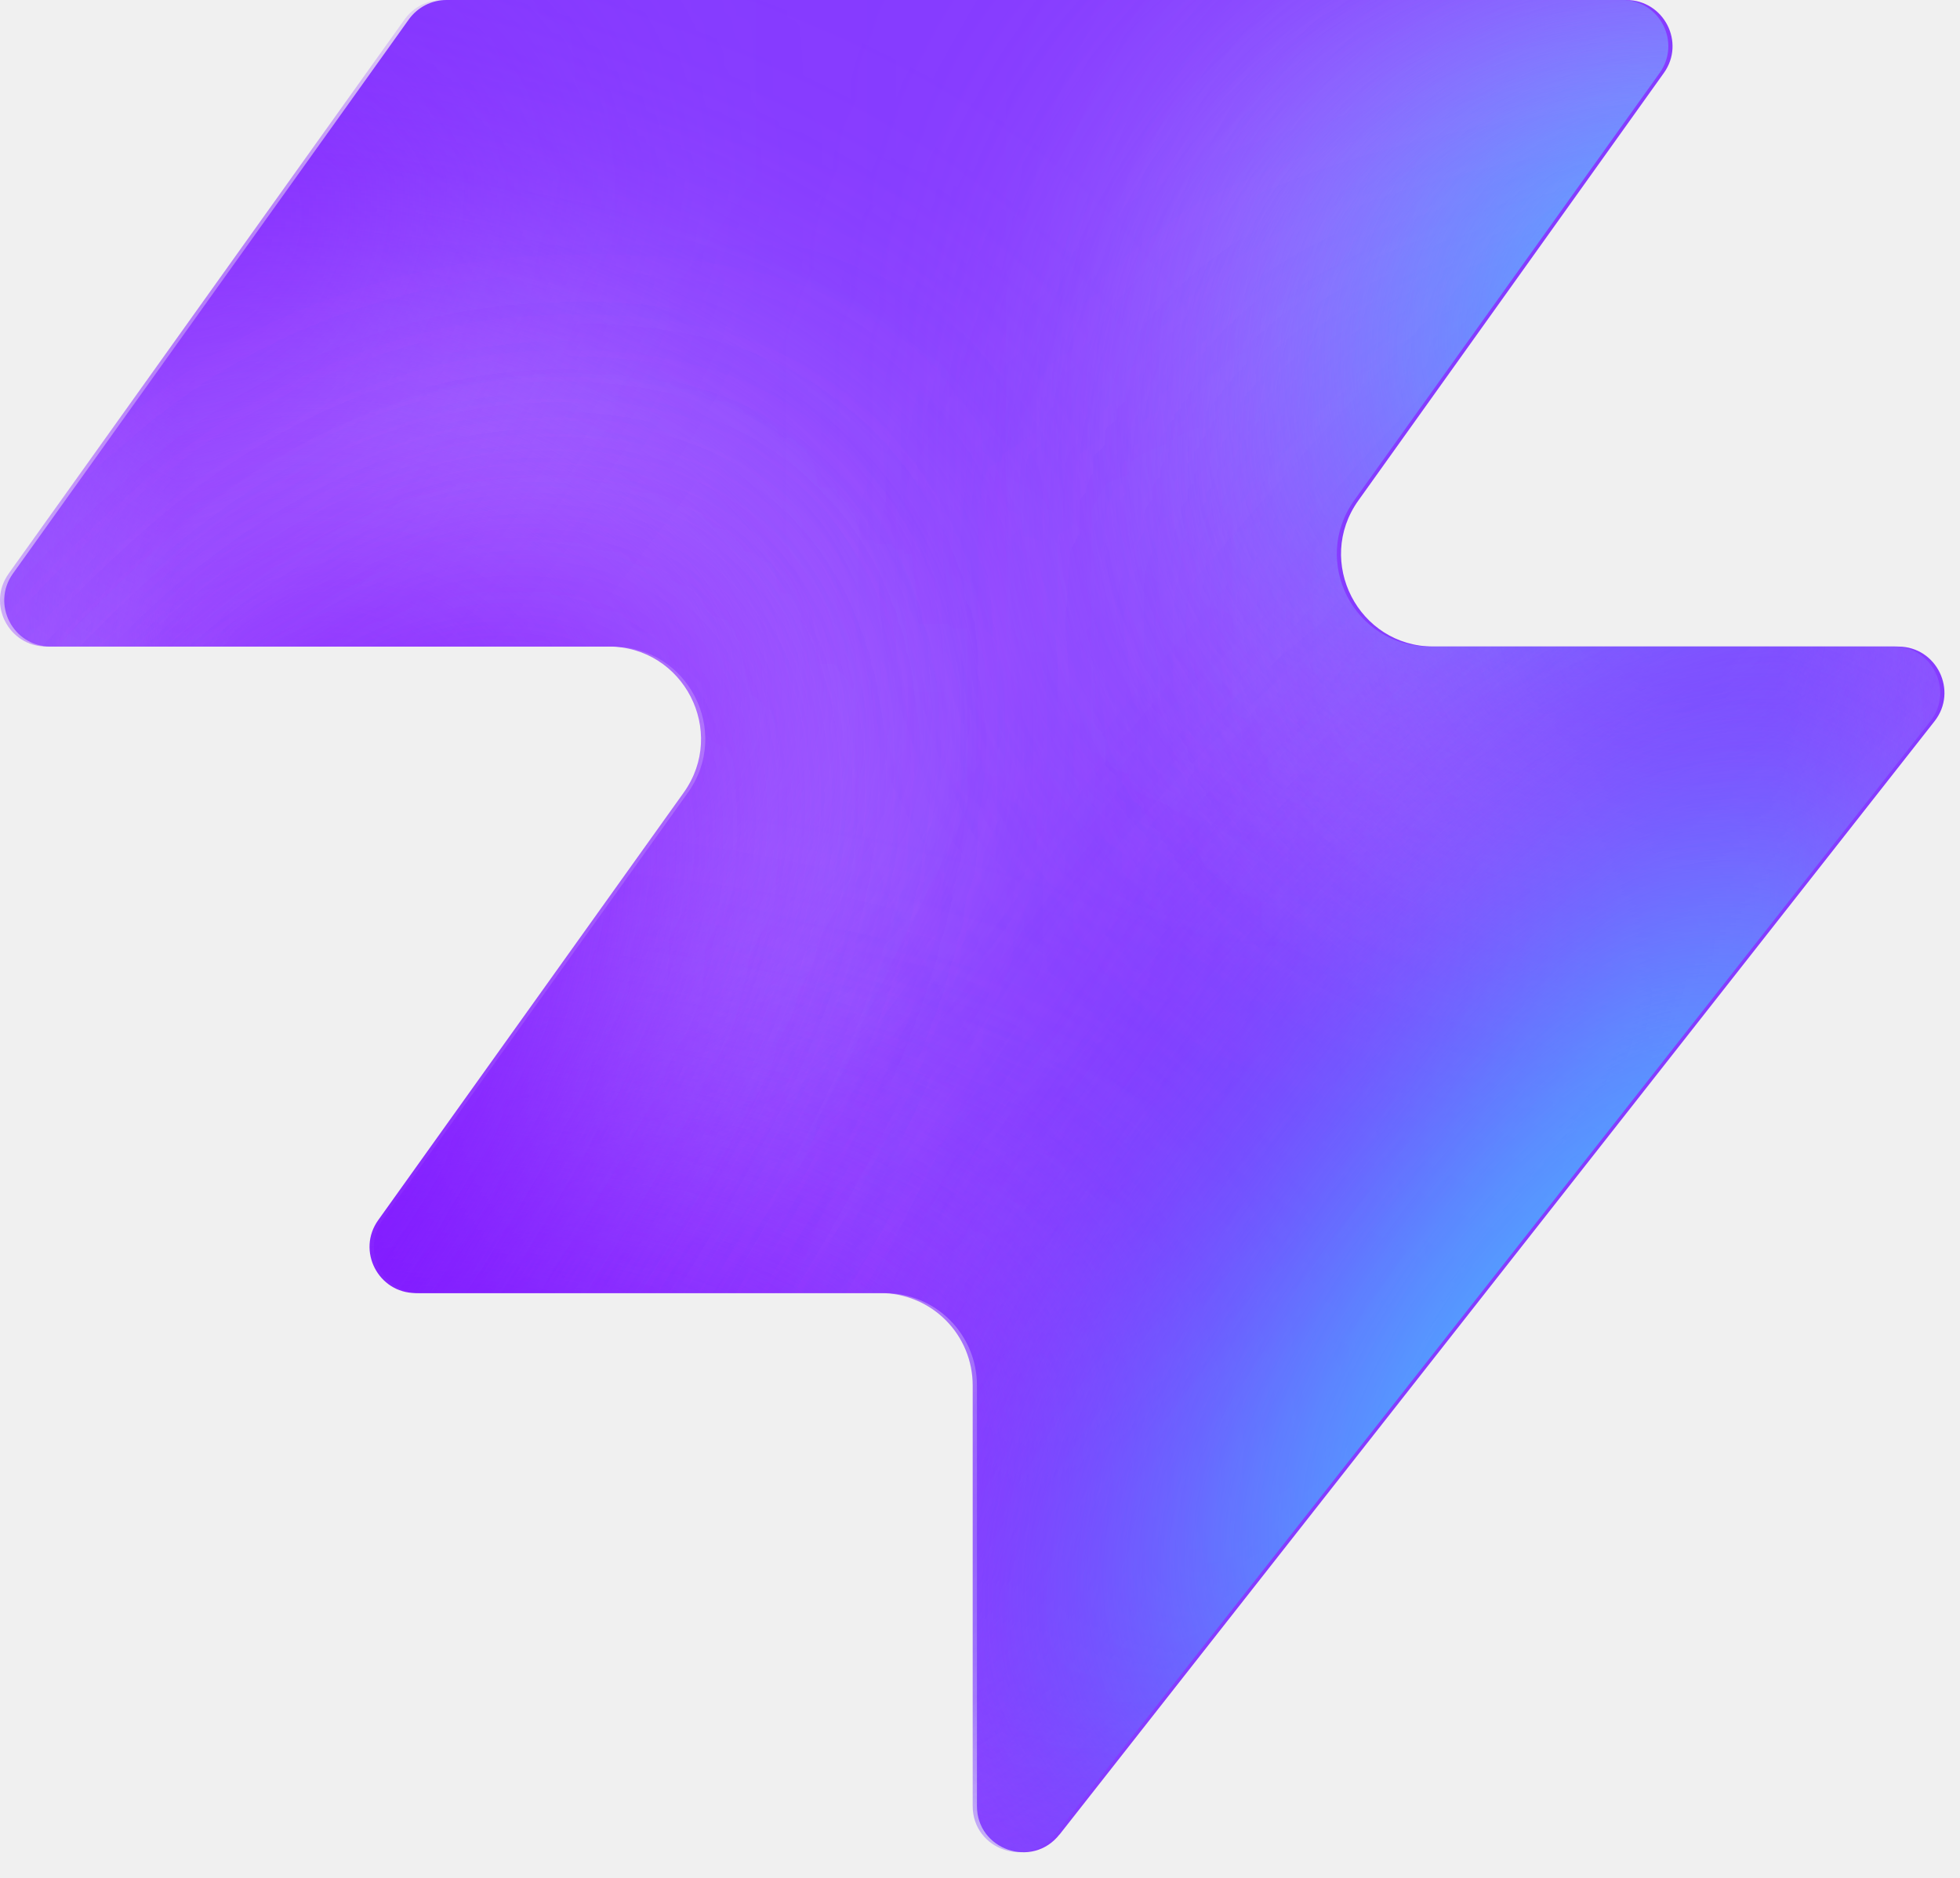
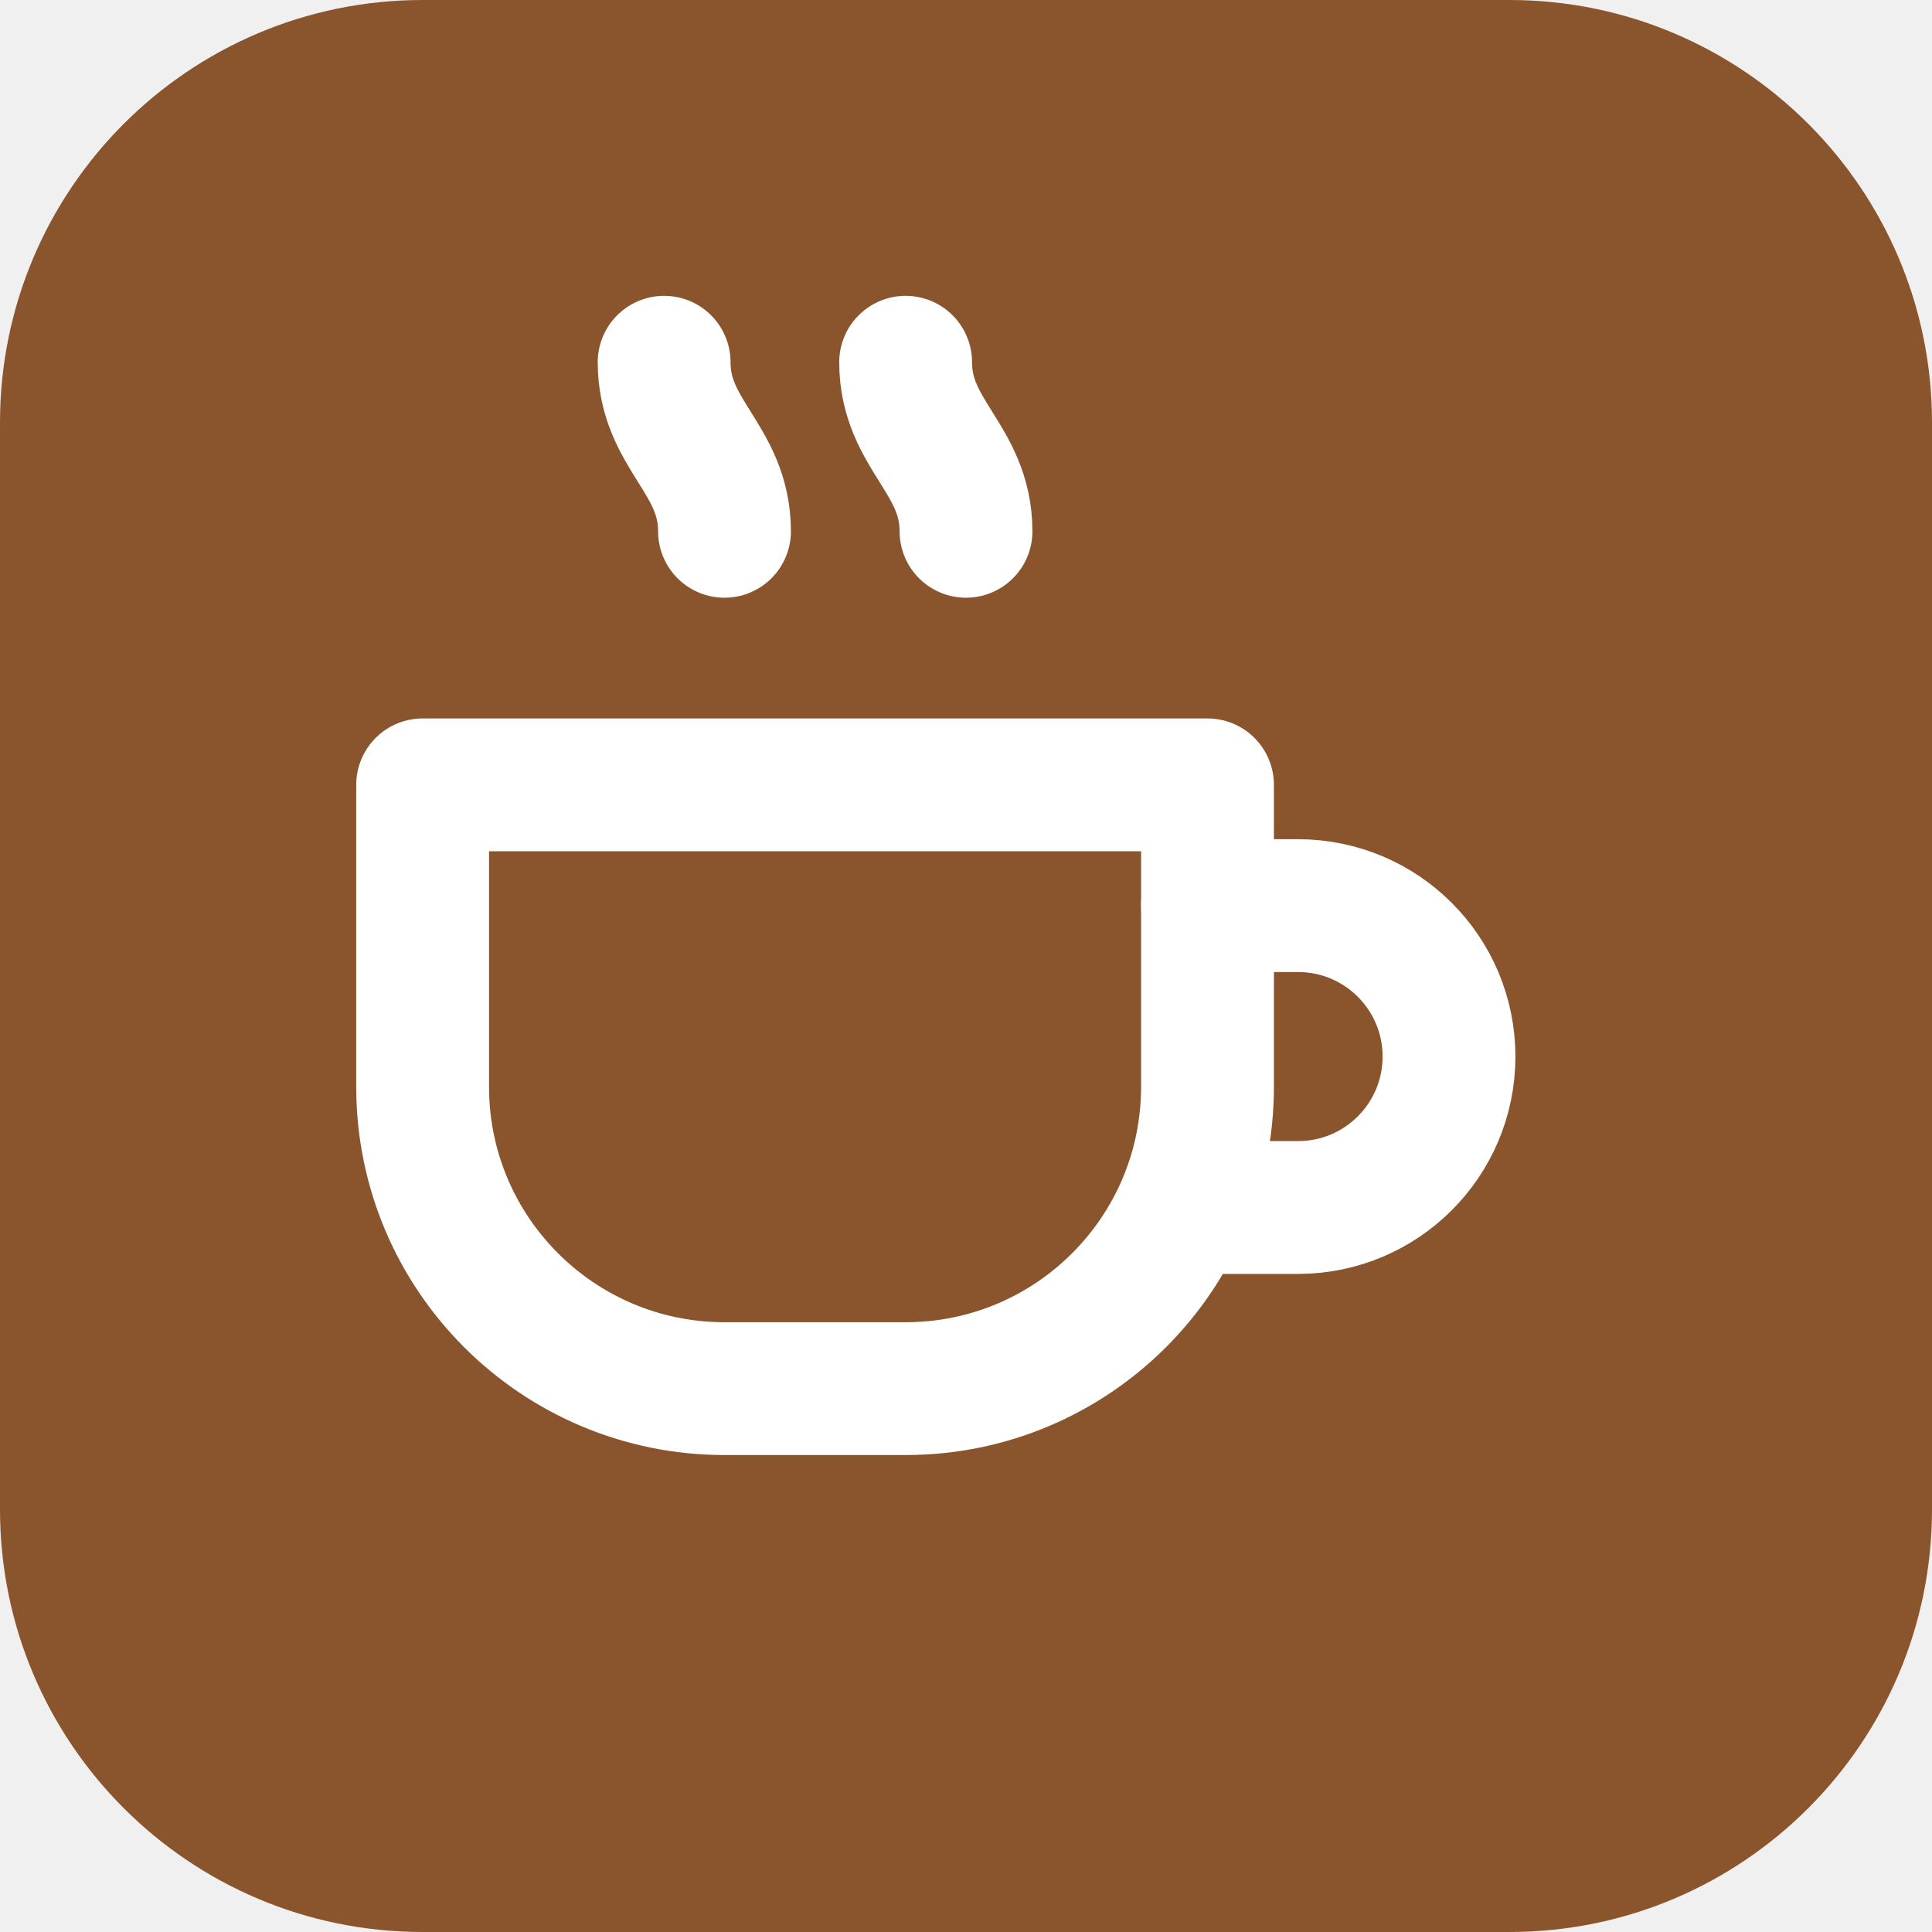
- <svg xmlns="http://www.w3.org/2000/svg" width="48" height="46" fill="none" viewBox="0 0 48 46">
-   <path fill="#863bff" d="M25.946 44.938c-.664.845-2.021.375-2.021-.698V33.937a2.26 2.26 0 0 0-2.262-2.262H10.287c-.92 0-1.456-1.04-.92-1.788l7.48-10.471c1.07-1.497 0-3.578-1.842-3.578H1.237c-.92 0-1.456-1.04-.92-1.788L10.013.474c.214-.297.556-.474.92-.474h28.894c.92 0 1.456 1.04.92 1.788l-7.48 10.471c-1.07 1.498 0 3.579 1.842 3.579h11.377c.943 0 1.473 1.088.89 1.83L25.947 44.94z" style="fill:#863bff;fill:color(display-p3 .525 .23 1);fill-opacity:1" />
-   <mask id="a" width="48" height="46" x="0" y="0" maskUnits="userSpaceOnUse" style="mask-type:alpha">
-     <path fill="#000" d="M25.842 44.938c-.664.844-2.021.375-2.021-.698V33.937a2.26 2.26 0 0 0-2.262-2.262H10.183c-.92 0-1.456-1.04-.92-1.788l7.48-10.471c1.07-1.498 0-3.579-1.842-3.579H1.133c-.92 0-1.456-1.04-.92-1.787L9.91.473c.214-.297.556-.474.92-.474h28.894c.92 0 1.456 1.04.92 1.788l-7.48 10.471c-1.07 1.498 0 3.578 1.842 3.578h11.377c.943 0 1.473 1.088.89 1.832L25.843 44.94z" style="fill:#000;fill-opacity:1" />
-   </mask>
-   <g mask="url(#a)">
-     <g filter="url(#b)">
-       <ellipse cx="5.508" cy="14.704" fill="#ede6ff" rx="5.508" ry="14.704" style="fill:#ede6ff;fill:color(display-p3 .927 .903 1);fill-opacity:1" transform="matrix(.00324 1 1 -.00324 -4.47 31.516)" />
-     </g>
-     <g filter="url(#c)">
-       <ellipse cx="10.399" cy="29.851" fill="#ede6ff" rx="10.399" ry="29.851" style="fill:#ede6ff;fill:color(display-p3 .927 .903 1);fill-opacity:1" transform="matrix(.00324 1 1 -.00324 -39.328 7.883)" />
-     </g>
-     <g filter="url(#d)">
-       <ellipse cx="5.508" cy="30.487" fill="#7e14ff" rx="5.508" ry="30.487" style="fill:#7e14ff;fill:color(display-p3 .492 .077 1);fill-opacity:1" transform="rotate(89.814 -25.913 -14.639)scale(1 -1)" />
-     </g>
-     <g filter="url(#e)">
-       <ellipse cx="5.508" cy="30.599" fill="#7e14ff" rx="5.508" ry="30.599" style="fill:#7e14ff;fill:color(display-p3 .492 .077 1);fill-opacity:1" transform="rotate(89.814 -32.644 -3.334)scale(1 -1)" />
-     </g>
-     <g filter="url(#f)">
-       <ellipse cx="5.508" cy="30.599" fill="#7e14ff" rx="5.508" ry="30.599" style="fill:#7e14ff;fill:color(display-p3 .492 .077 1);fill-opacity:1" transform="matrix(.00324 1 1 -.00324 -34.34 30.47)" />
-     </g>
-     <g filter="url(#g)">
-       <ellipse cx="14.072" cy="22.078" fill="#ede6ff" rx="14.072" ry="22.078" style="fill:#ede6ff;fill:color(display-p3 .927 .903 1);fill-opacity:1" transform="rotate(93.35 24.506 48.493)scale(-1 1)" />
-     </g>
-     <g filter="url(#h)">
-       <ellipse cx="3.47" cy="21.501" fill="#7e14ff" rx="3.47" ry="21.501" style="fill:#7e14ff;fill:color(display-p3 .492 .077 1);fill-opacity:1" transform="rotate(89.009 28.708 47.59)scale(-1 1)" />
-     </g>
-     <g filter="url(#i)">
-       <ellipse cx="3.47" cy="21.501" fill="#7e14ff" rx="3.47" ry="21.501" style="fill:#7e14ff;fill:color(display-p3 .492 .077 1);fill-opacity:1" transform="rotate(89.009 28.708 47.59)scale(-1 1)" />
-     </g>
-     <g filter="url(#j)">
-       <ellipse cx=".387" cy="8.972" fill="#7e14ff" rx="4.407" ry="29.108" style="fill:#7e14ff;fill:color(display-p3 .492 .077 1);fill-opacity:1" transform="rotate(39.51 .387 8.972)" />
-     </g>
-     <g filter="url(#k)">
-       <ellipse cx="47.523" cy="-6.092" fill="#7e14ff" rx="4.407" ry="29.108" style="fill:#7e14ff;fill:color(display-p3 .492 .077 1);fill-opacity:1" transform="rotate(37.892 47.523 -6.092)" />
-     </g>
-     <g filter="url(#l)">
-       <ellipse cx="41.412" cy="6.333" fill="#47bfff" rx="5.971" ry="9.665" style="fill:#47bfff;fill:color(display-p3 .28 .748 1);fill-opacity:1" transform="rotate(37.892 41.412 6.333)" />
-     </g>
-     <g filter="url(#m)">
-       <ellipse cx="-1.879" cy="38.332" fill="#7e14ff" rx="4.407" ry="29.108" style="fill:#7e14ff;fill:color(display-p3 .492 .077 1);fill-opacity:1" transform="rotate(37.892 -1.88 38.332)" />
-     </g>
-     <g filter="url(#n)">
-       <ellipse cx="-1.879" cy="38.332" fill="#7e14ff" rx="4.407" ry="29.108" style="fill:#7e14ff;fill:color(display-p3 .492 .077 1);fill-opacity:1" transform="rotate(37.892 -1.88 38.332)" />
-     </g>
-     <g filter="url(#o)">
-       <ellipse cx="35.651" cy="29.907" fill="#7e14ff" rx="4.407" ry="29.108" style="fill:#7e14ff;fill:color(display-p3 .492 .077 1);fill-opacity:1" transform="rotate(37.892 35.651 29.907)" />
-     </g>
-     <g filter="url(#p)">
-       <ellipse cx="38.418" cy="32.4" fill="#47bfff" rx="5.971" ry="15.297" style="fill:#47bfff;fill:color(display-p3 .28 .748 1);fill-opacity:1" transform="rotate(37.892 38.418 32.4)" />
-     </g>
+ <svg xmlns="http://www.w3.org/2000/svg" viewBox="0 0 32 32">
+   <rect width="32" height="32" rx="7" fill="#8a552d" />
+   <g fill="none" stroke="#fff" stroke-width="2.2" stroke-linecap="round" stroke-linejoin="round">
+     <path d="M7 13h13v5a5 5 0 0 1-5 5h-3a5 5 0 0 1-5-5z" />
+     <path d="M20 15h1.5a2.5 2.5 0 0 1 0 5H20" />
+     <path d="M11 6c0 1.2 1 1.6 1 2.8M15 6c0 1.2 1 1.6 1 2.8" />
  </g>
-   <defs>
-     <filter id="b" width="60.045" height="41.654" x="-19.77" y="16.149" color-interpolation-filters="sRGB" filterUnits="userSpaceOnUse">
-       <feFlood flood-opacity="0" result="BackgroundImageFix" />
-       <feBlend in="SourceGraphic" in2="BackgroundImageFix" result="shape" />
-       <feGaussianBlur result="effect1_foregroundBlur_2002_17158" stdDeviation="7.659" />
-     </filter>
-     <filter id="c" width="90.34" height="51.437" x="-54.613" y="-7.533" color-interpolation-filters="sRGB" filterUnits="userSpaceOnUse">
-       <feFlood flood-opacity="0" result="BackgroundImageFix" />
-       <feBlend in="SourceGraphic" in2="BackgroundImageFix" result="shape" />
-       <feGaussianBlur result="effect1_foregroundBlur_2002_17158" stdDeviation="7.659" />
-     </filter>
-     <filter id="d" width="79.355" height="29.4" x="-49.64" y="2.03" color-interpolation-filters="sRGB" filterUnits="userSpaceOnUse">
-       <feFlood flood-opacity="0" result="BackgroundImageFix" />
-       <feBlend in="SourceGraphic" in2="BackgroundImageFix" result="shape" />
-       <feGaussianBlur result="effect1_foregroundBlur_2002_17158" stdDeviation="4.596" />
-     </filter>
-     <filter id="e" width="79.579" height="29.4" x="-45.045" y="20.029" color-interpolation-filters="sRGB" filterUnits="userSpaceOnUse">
-       <feFlood flood-opacity="0" result="BackgroundImageFix" />
-       <feBlend in="SourceGraphic" in2="BackgroundImageFix" result="shape" />
-       <feGaussianBlur result="effect1_foregroundBlur_2002_17158" stdDeviation="4.596" />
-     </filter>
-     <filter id="f" width="79.579" height="29.4" x="-43.513" y="21.178" color-interpolation-filters="sRGB" filterUnits="userSpaceOnUse">
-       <feFlood flood-opacity="0" result="BackgroundImageFix" />
-       <feBlend in="SourceGraphic" in2="BackgroundImageFix" result="shape" />
-       <feGaussianBlur result="effect1_foregroundBlur_2002_17158" stdDeviation="4.596" />
-     </filter>
-     <filter id="g" width="74.749" height="58.852" x="15.756" y="-17.901" color-interpolation-filters="sRGB" filterUnits="userSpaceOnUse">
-       <feFlood flood-opacity="0" result="BackgroundImageFix" />
-       <feBlend in="SourceGraphic" in2="BackgroundImageFix" result="shape" />
-       <feGaussianBlur result="effect1_foregroundBlur_2002_17158" stdDeviation="7.659" />
-     </filter>
-     <filter id="h" width="61.377" height="25.362" x="23.548" y="2.284" color-interpolation-filters="sRGB" filterUnits="userSpaceOnUse">
-       <feFlood flood-opacity="0" result="BackgroundImageFix" />
-       <feBlend in="SourceGraphic" in2="BackgroundImageFix" result="shape" />
-       <feGaussianBlur result="effect1_foregroundBlur_2002_17158" stdDeviation="4.596" />
-     </filter>
-     <filter id="i" width="61.377" height="25.362" x="23.548" y="2.284" color-interpolation-filters="sRGB" filterUnits="userSpaceOnUse">
-       <feFlood flood-opacity="0" result="BackgroundImageFix" />
-       <feBlend in="SourceGraphic" in2="BackgroundImageFix" result="shape" />
-       <feGaussianBlur result="effect1_foregroundBlur_2002_17158" stdDeviation="4.596" />
-     </filter>
-     <filter id="j" width="56.045" height="63.649" x="-27.636" y="-22.853" color-interpolation-filters="sRGB" filterUnits="userSpaceOnUse">
-       <feFlood flood-opacity="0" result="BackgroundImageFix" />
-       <feBlend in="SourceGraphic" in2="BackgroundImageFix" result="shape" />
-       <feGaussianBlur result="effect1_foregroundBlur_2002_17158" stdDeviation="4.596" />
-     </filter>
-     <filter id="k" width="54.814" height="64.646" x="20.116" y="-38.415" color-interpolation-filters="sRGB" filterUnits="userSpaceOnUse">
-       <feFlood flood-opacity="0" result="BackgroundImageFix" />
-       <feBlend in="SourceGraphic" in2="BackgroundImageFix" result="shape" />
-       <feGaussianBlur result="effect1_foregroundBlur_2002_17158" stdDeviation="4.596" />
-     </filter>
-     <filter id="l" width="33.541" height="35.313" x="24.641" y="-11.323" color-interpolation-filters="sRGB" filterUnits="userSpaceOnUse">
-       <feFlood flood-opacity="0" result="BackgroundImageFix" />
-       <feBlend in="SourceGraphic" in2="BackgroundImageFix" result="shape" />
-       <feGaussianBlur result="effect1_foregroundBlur_2002_17158" stdDeviation="4.596" />
-     </filter>
-     <filter id="m" width="54.814" height="64.646" x="-29.286" y="6.009" color-interpolation-filters="sRGB" filterUnits="userSpaceOnUse">
-       <feFlood flood-opacity="0" result="BackgroundImageFix" />
-       <feBlend in="SourceGraphic" in2="BackgroundImageFix" result="shape" />
-       <feGaussianBlur result="effect1_foregroundBlur_2002_17158" stdDeviation="4.596" />
-     </filter>
-     <filter id="n" width="54.814" height="64.646" x="-29.286" y="6.009" color-interpolation-filters="sRGB" filterUnits="userSpaceOnUse">
-       <feFlood flood-opacity="0" result="BackgroundImageFix" />
-       <feBlend in="SourceGraphic" in2="BackgroundImageFix" result="shape" />
-       <feGaussianBlur result="effect1_foregroundBlur_2002_17158" stdDeviation="4.596" />
-     </filter>
-     <filter id="o" width="54.814" height="64.646" x="8.244" y="-2.416" color-interpolation-filters="sRGB" filterUnits="userSpaceOnUse">
-       <feFlood flood-opacity="0" result="BackgroundImageFix" />
-       <feBlend in="SourceGraphic" in2="BackgroundImageFix" result="shape" />
-       <feGaussianBlur result="effect1_foregroundBlur_2002_17158" stdDeviation="4.596" />
-     </filter>
-     <filter id="p" width="39.409" height="43.623" x="18.713" y="10.588" color-interpolation-filters="sRGB" filterUnits="userSpaceOnUse">
-       <feFlood flood-opacity="0" result="BackgroundImageFix" />
-       <feBlend in="SourceGraphic" in2="BackgroundImageFix" result="shape" />
-       <feGaussianBlur result="effect1_foregroundBlur_2002_17158" stdDeviation="4.596" />
-     </filter>
-   </defs>
</svg>
